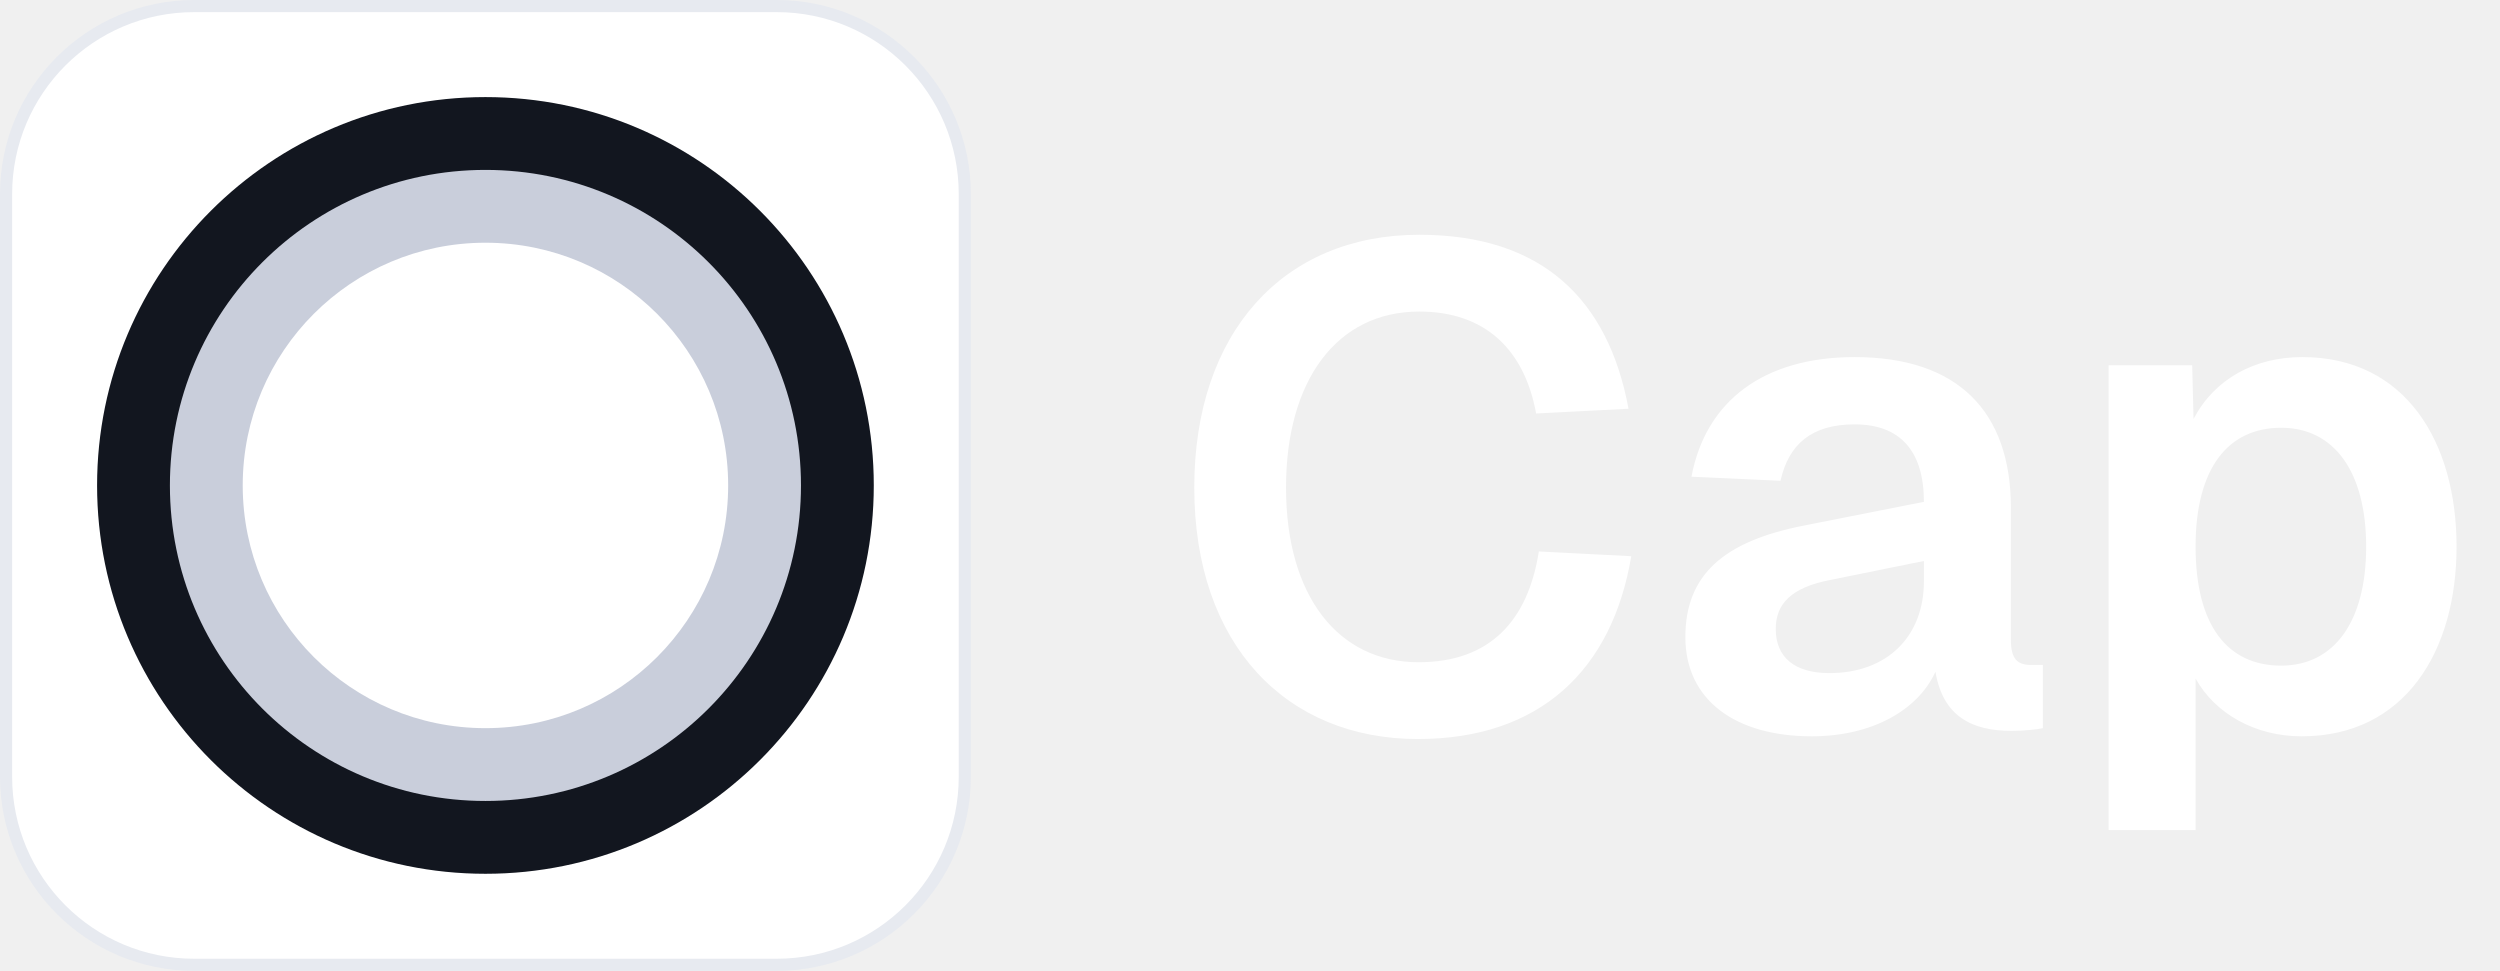
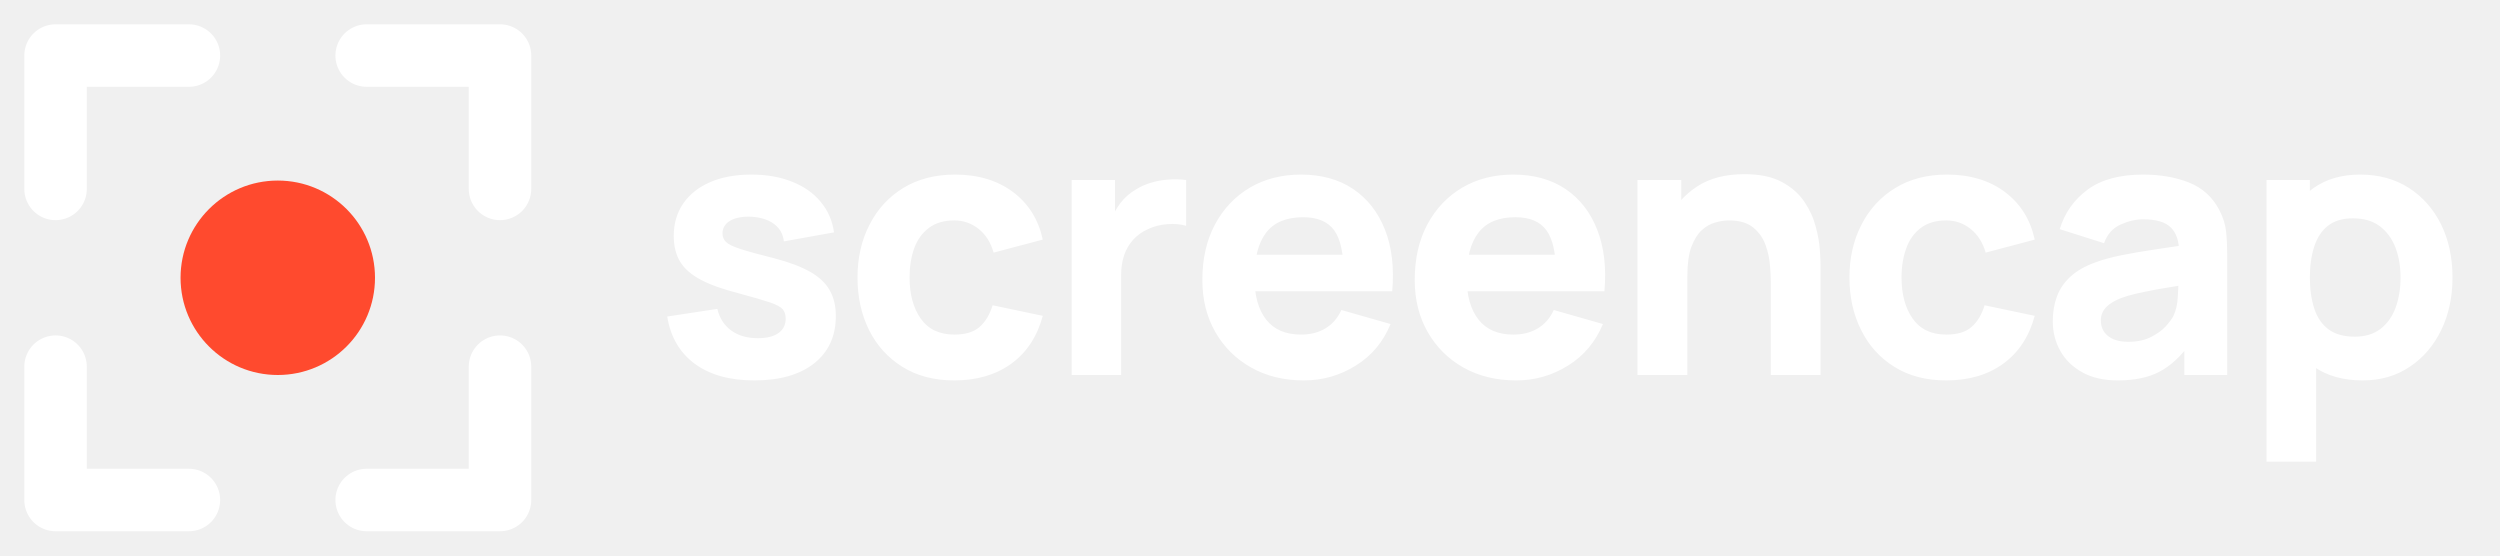
- <svg xmlns="http://www.w3.org/2000/svg" width="103" height="40" viewBox="0 0 103 40" fill="none">
-   <path d="M32 0.25H8C3.72 0.25 0.25 3.72 0.25 8V32C0.25 36.28 3.72 39.75 8 39.75H32C36.28 39.75 39.75 36.28 39.75 32V8C39.75 3.72 36.28 0.25 32 0.25Z" fill="white" />
-   <path d="M32 0.25H8C3.72 0.25 0.25 3.72 0.25 8V32C0.25 36.28 3.72 39.75 8 39.75H32C36.28 39.75 39.75 36.28 39.75 32V8C39.75 3.72 36.28 0.25 32 0.25Z" stroke="#E7EAF0" stroke-width="0.5" />
-   <path d="M20 36C28.837 36 36 28.837 36 20C36 11.164 28.837 4 20 4C11.164 4 4 11.164 4 20C4 28.837 11.164 36 20 36Z" fill="#12161F" />
-   <path d="M20 33C27.18 33 33 27.18 33 20C33 12.82 27.18 7 20 7C12.82 7 7 12.82 7 20C7 27.18 12.82 33 20 33Z" fill="#C9CEDB" />
-   <path d="M20 30C25.523 30 30 25.523 30 20C30 14.477 25.523 10 20 10C14.477 10 10 14.477 10 20C10 25.523 14.477 30 20 30Z" fill="white" />
-   <path d="M58.416 30.448C53.012 30.448 49.204 26.584 49.204 20.088C49.204 13.704 52.872 9.672 58.472 9.672C63.54 9.672 66.256 12.332 67.096 16.84L63.288 17.036C62.812 14.432 61.216 12.836 58.472 12.836C55.084 12.836 52.984 15.664 52.984 20.088C52.984 24.568 55.14 27.284 58.444 27.284C61.384 27.284 62.952 25.576 63.4 22.72L67.208 22.916C66.424 27.592 63.456 30.448 58.416 30.448ZM74.645 30.336C71.509 30.336 69.437 28.852 69.437 26.248C69.437 23.672 71.033 22.3 74.309 21.656L79.265 20.676C79.265 18.576 78.285 17.484 76.409 17.484C74.645 17.484 73.693 18.296 73.357 19.808L69.689 19.64C70.277 16.504 72.685 14.712 76.409 14.712C80.665 14.712 82.849 16.952 82.849 20.928V26.36C82.849 27.172 83.129 27.396 83.689 27.396H84.165V30C83.941 30.056 83.353 30.112 82.877 30.112C81.253 30.112 80.049 29.524 79.741 27.676C79.013 29.272 77.109 30.336 74.645 30.336ZM75.373 27.732C77.753 27.732 79.265 26.22 79.265 23.952V23.112L75.401 23.896C73.805 24.204 73.161 24.876 73.161 25.912C73.161 27.088 73.945 27.732 75.373 27.732ZM86.874 34.2V15.048H90.318L90.374 17.26C91.242 15.608 92.894 14.712 94.854 14.712C99.11 14.712 101.21 18.212 101.21 22.524C101.21 26.836 99.082 30.336 94.826 30.336C92.922 30.336 91.27 29.412 90.458 27.956V34.2H86.874ZM93.986 27.424C96.17 27.424 97.486 25.604 97.486 22.524C97.486 19.444 96.17 17.624 93.986 17.624C91.802 17.624 90.458 19.276 90.458 22.524C90.458 25.772 91.774 27.424 93.986 27.424Z" fill="white" />
+ <svg xmlns="http://www.w3.org/2000/svg" viewBox="0 0 180 40" fill="none">
+   <g stroke="#FFFFFF" stroke-width="4.5" stroke-linecap="round" stroke-linejoin="round">
+     <path d="M13.6 4H4V13.6" />
+     <path d="M26.4 4H36V13.6" />
+     <path d="M13.6 36H4V26.4" />
+     <path d="M26.4 36H36V26.4" />
+   </g>
+   <circle cx="20" cy="20" r="7" fill="#FF4A2E" />
+   <path fill="#FFFFFF" d="M54.31 27.39Q51.65 27.39 50.02 26.19Q48.39 24.98 48.04 22.79L51.65 22.24Q51.88 23.23 52.64 23.79Q53.4 24.35 54.57 24.35Q55.53 24.35 56.05 23.98Q56.57 23.61 56.57 22.94Q56.57 22.53 56.36 22.27Q56.15 22.02 55.43 21.77Q54.71 21.53 53.19 21.12Q51.47 20.68 50.45 20.14Q49.42 19.59 48.96 18.83Q48.51 18.07 48.51 16.99Q48.51 15.64 49.2 14.64Q49.89 13.65 51.14 13.11Q52.39 12.57 54.1 12.57Q55.75 12.57 57.02 13.08Q58.3 13.58 59.08 14.52Q59.87 15.46 60.05 16.73L56.44 17.38Q56.35 16.6 55.76 16.15Q55.18 15.69 54.18 15.61Q53.2 15.55 52.61 15.87Q52.02 16.2 52.02 16.81Q52.02 17.17 52.27 17.42Q52.52 17.67 53.32 17.93Q54.12 18.19 55.76 18.6Q57.36 19.02 58.33 19.57Q59.3 20.12 59.74 20.9Q60.18 21.67 60.18 22.76Q60.18 24.92 58.62 26.16Q57.06 27.39 54.31 27.39ZM68.71 27.39Q66.53 27.39 64.97 26.41Q63.41 25.44 62.57 23.76Q61.74 22.09 61.74 19.98Q61.74 17.85 62.61 16.17Q63.47 14.49 65.04 13.53Q66.62 12.57 68.76 12.57Q71.25 12.57 72.93 13.82Q74.61 15.08 75.08 17.25L71.54 18.19Q71.23 17.09 70.46 16.48Q69.69 15.87 68.71 15.87Q67.59 15.87 66.88 16.41Q66.16 16.95 65.82 17.88Q65.49 18.81 65.49 19.98Q65.49 21.81 66.3 22.95Q67.11 24.09 68.71 24.09Q69.91 24.09 70.53 23.54Q71.15 23 71.47 21.98L75.08 22.74Q74.48 24.97 72.82 26.18Q71.15 27.39 68.71 27.39ZM77.16 27V12.96H80.28V16.39L79.94 15.95Q80.22 15.22 80.67 14.62Q81.12 14.03 81.79 13.64Q82.3 13.32 82.89 13.15Q83.49 12.97 84.13 12.93Q84.77 12.88 85.4 12.96V16.26Q84.82 16.08 84.04 16.14Q83.27 16.2 82.65 16.5Q82.02 16.78 81.59 17.26Q81.16 17.73 80.94 18.37Q80.72 19.02 80.72 19.82V27ZM93.88 27.39Q91.72 27.39 90.08 26.46Q88.43 25.53 87.5 23.9Q86.57 22.27 86.57 20.16Q86.57 17.86 87.48 16.16Q88.39 14.46 89.99 13.51Q91.59 12.57 93.67 12.57Q95.88 12.57 97.43 13.61Q98.97 14.65 99.72 16.54Q100.46 18.42 100.24 20.97H96.74V19.67Q96.74 17.52 96.06 16.58Q95.37 15.64 93.83 15.64Q92.02 15.64 91.17 16.74Q90.32 17.84 90.32 19.98Q90.32 21.94 91.17 23.02Q92.02 24.09 93.67 24.09Q94.71 24.09 95.45 23.63Q96.19 23.18 96.58 22.32L100.12 23.33Q99.33 25.26 97.62 26.32Q95.91 27.39 93.88 27.39ZM89.22 20.97V18.34H98.53V20.97ZM109.17 27.39Q107.01 27.39 105.36 26.46Q103.72 25.53 102.79 23.9Q101.86 22.27 101.86 20.16Q101.86 17.86 102.77 16.16Q103.68 14.46 105.28 13.51Q106.88 12.57 108.96 12.57Q111.17 12.57 112.72 13.61Q114.26 14.65 115 16.54Q115.74 18.42 115.52 20.97H112.03V19.67Q112.03 17.52 111.34 16.58Q110.66 15.64 109.11 15.64Q107.31 15.64 106.46 16.74Q105.6 17.84 105.6 19.98Q105.6 21.94 106.46 23.02Q107.31 24.09 108.96 24.09Q110 24.09 110.74 23.63Q111.48 23.18 111.87 22.32L115.41 23.33Q114.61 25.26 112.9 26.32Q111.19 27.39 109.17 27.39ZM104.51 20.97V18.34H113.82V20.97ZM127.5 27V20.37Q127.5 19.89 127.44 19.14Q127.39 18.39 127.12 17.64Q126.85 16.89 126.23 16.38Q125.61 15.87 124.48 15.87Q124.03 15.87 123.5 16.02Q122.98 16.16 122.53 16.57Q122.08 16.98 121.78 17.77Q121.49 18.56 121.49 19.88L119.46 18.91Q119.46 17.25 120.14 15.79Q120.81 14.34 122.17 13.44Q123.53 12.54 125.6 12.54Q127.25 12.54 128.29 13.1Q129.33 13.66 129.91 14.52Q130.49 15.38 130.73 16.31Q130.98 17.24 131.03 18Q131.08 18.77 131.08 19.12V27ZM117.9 27V12.96H121.05V17.61H121.49V27ZM140.13 27.39Q137.95 27.39 136.39 26.41Q134.83 25.44 134 23.76Q133.16 22.09 133.16 19.98Q133.16 17.85 134.03 16.17Q134.89 14.49 136.47 13.53Q138.04 12.57 140.18 12.57Q142.67 12.57 144.35 13.82Q146.03 15.08 146.5 17.25L142.97 18.19Q142.65 17.09 141.88 16.48Q141.11 15.87 140.13 15.87Q139.01 15.87 138.3 16.41Q137.58 16.95 137.25 17.88Q136.91 18.81 136.91 19.98Q136.91 21.81 137.72 22.95Q138.53 24.09 140.13 24.09Q141.33 24.09 141.95 23.54Q142.58 23 142.89 21.98L146.5 22.74Q145.9 24.97 144.24 26.18Q142.58 27.39 140.13 27.39ZM152.48 27.39Q150.97 27.39 149.93 26.81Q148.88 26.23 148.34 25.26Q147.8 24.3 147.8 23.13Q147.8 22.15 148.1 21.34Q148.4 20.54 149.07 19.92Q149.74 19.3 150.87 18.89Q151.65 18.6 152.73 18.38Q153.81 18.16 155.17 17.96Q156.54 17.76 158.18 17.51L156.9 18.21Q156.9 16.96 156.3 16.38Q155.71 15.79 154.3 15.79Q153.52 15.79 152.68 16.17Q151.83 16.55 151.49 17.51L148.3 16.5Q148.83 14.75 150.3 13.66Q151.77 12.57 154.3 12.57Q156.16 12.57 157.6 13.14Q159.05 13.71 159.79 15.12Q160.2 15.9 160.28 16.68Q160.36 17.46 160.36 18.42V27H157.27V24.11L157.71 24.71Q156.68 26.13 155.49 26.76Q154.3 27.39 152.48 27.39ZM153.24 24.61Q154.21 24.61 154.88 24.26Q155.55 23.92 155.95 23.48Q156.34 23.04 156.49 22.74Q156.76 22.16 156.8 21.4Q156.85 20.64 156.85 20.14L157.89 20.4Q156.32 20.66 155.34 20.83Q154.37 21.01 153.77 21.15Q153.17 21.29 152.72 21.46Q152.2 21.67 151.88 21.91Q151.56 22.15 151.41 22.44Q151.26 22.72 151.26 23.07Q151.26 23.55 151.5 23.9Q151.74 24.24 152.18 24.43Q152.62 24.61 153.24 24.61ZM170.11 27.39Q168.02 27.39 166.61 26.41Q165.21 25.44 164.5 23.76Q163.79 22.09 163.79 19.98Q163.79 17.87 164.49 16.2Q165.2 14.52 166.56 13.55Q167.93 12.57 169.93 12.57Q171.94 12.57 173.44 13.53Q174.93 14.49 175.76 16.16Q176.58 17.84 176.58 19.98Q176.58 22.09 175.77 23.76Q174.96 25.44 173.5 26.41Q172.05 27.39 170.11 27.39ZM163.19 33.24V12.96H166.31V22.58H166.76V33.24ZM169.54 24.24Q170.68 24.24 171.41 23.67Q172.14 23.1 172.49 22.13Q172.84 21.16 172.84 19.98Q172.84 18.81 172.48 17.84Q172.11 16.87 171.35 16.29Q170.59 15.72 169.41 15.72Q168.3 15.72 167.62 16.25Q166.94 16.78 166.63 17.74Q166.31 18.71 166.31 19.98Q166.31 21.25 166.63 22.22Q166.94 23.18 167.65 23.71Q168.36 24.24 169.54 24.24Z" />
</svg>
